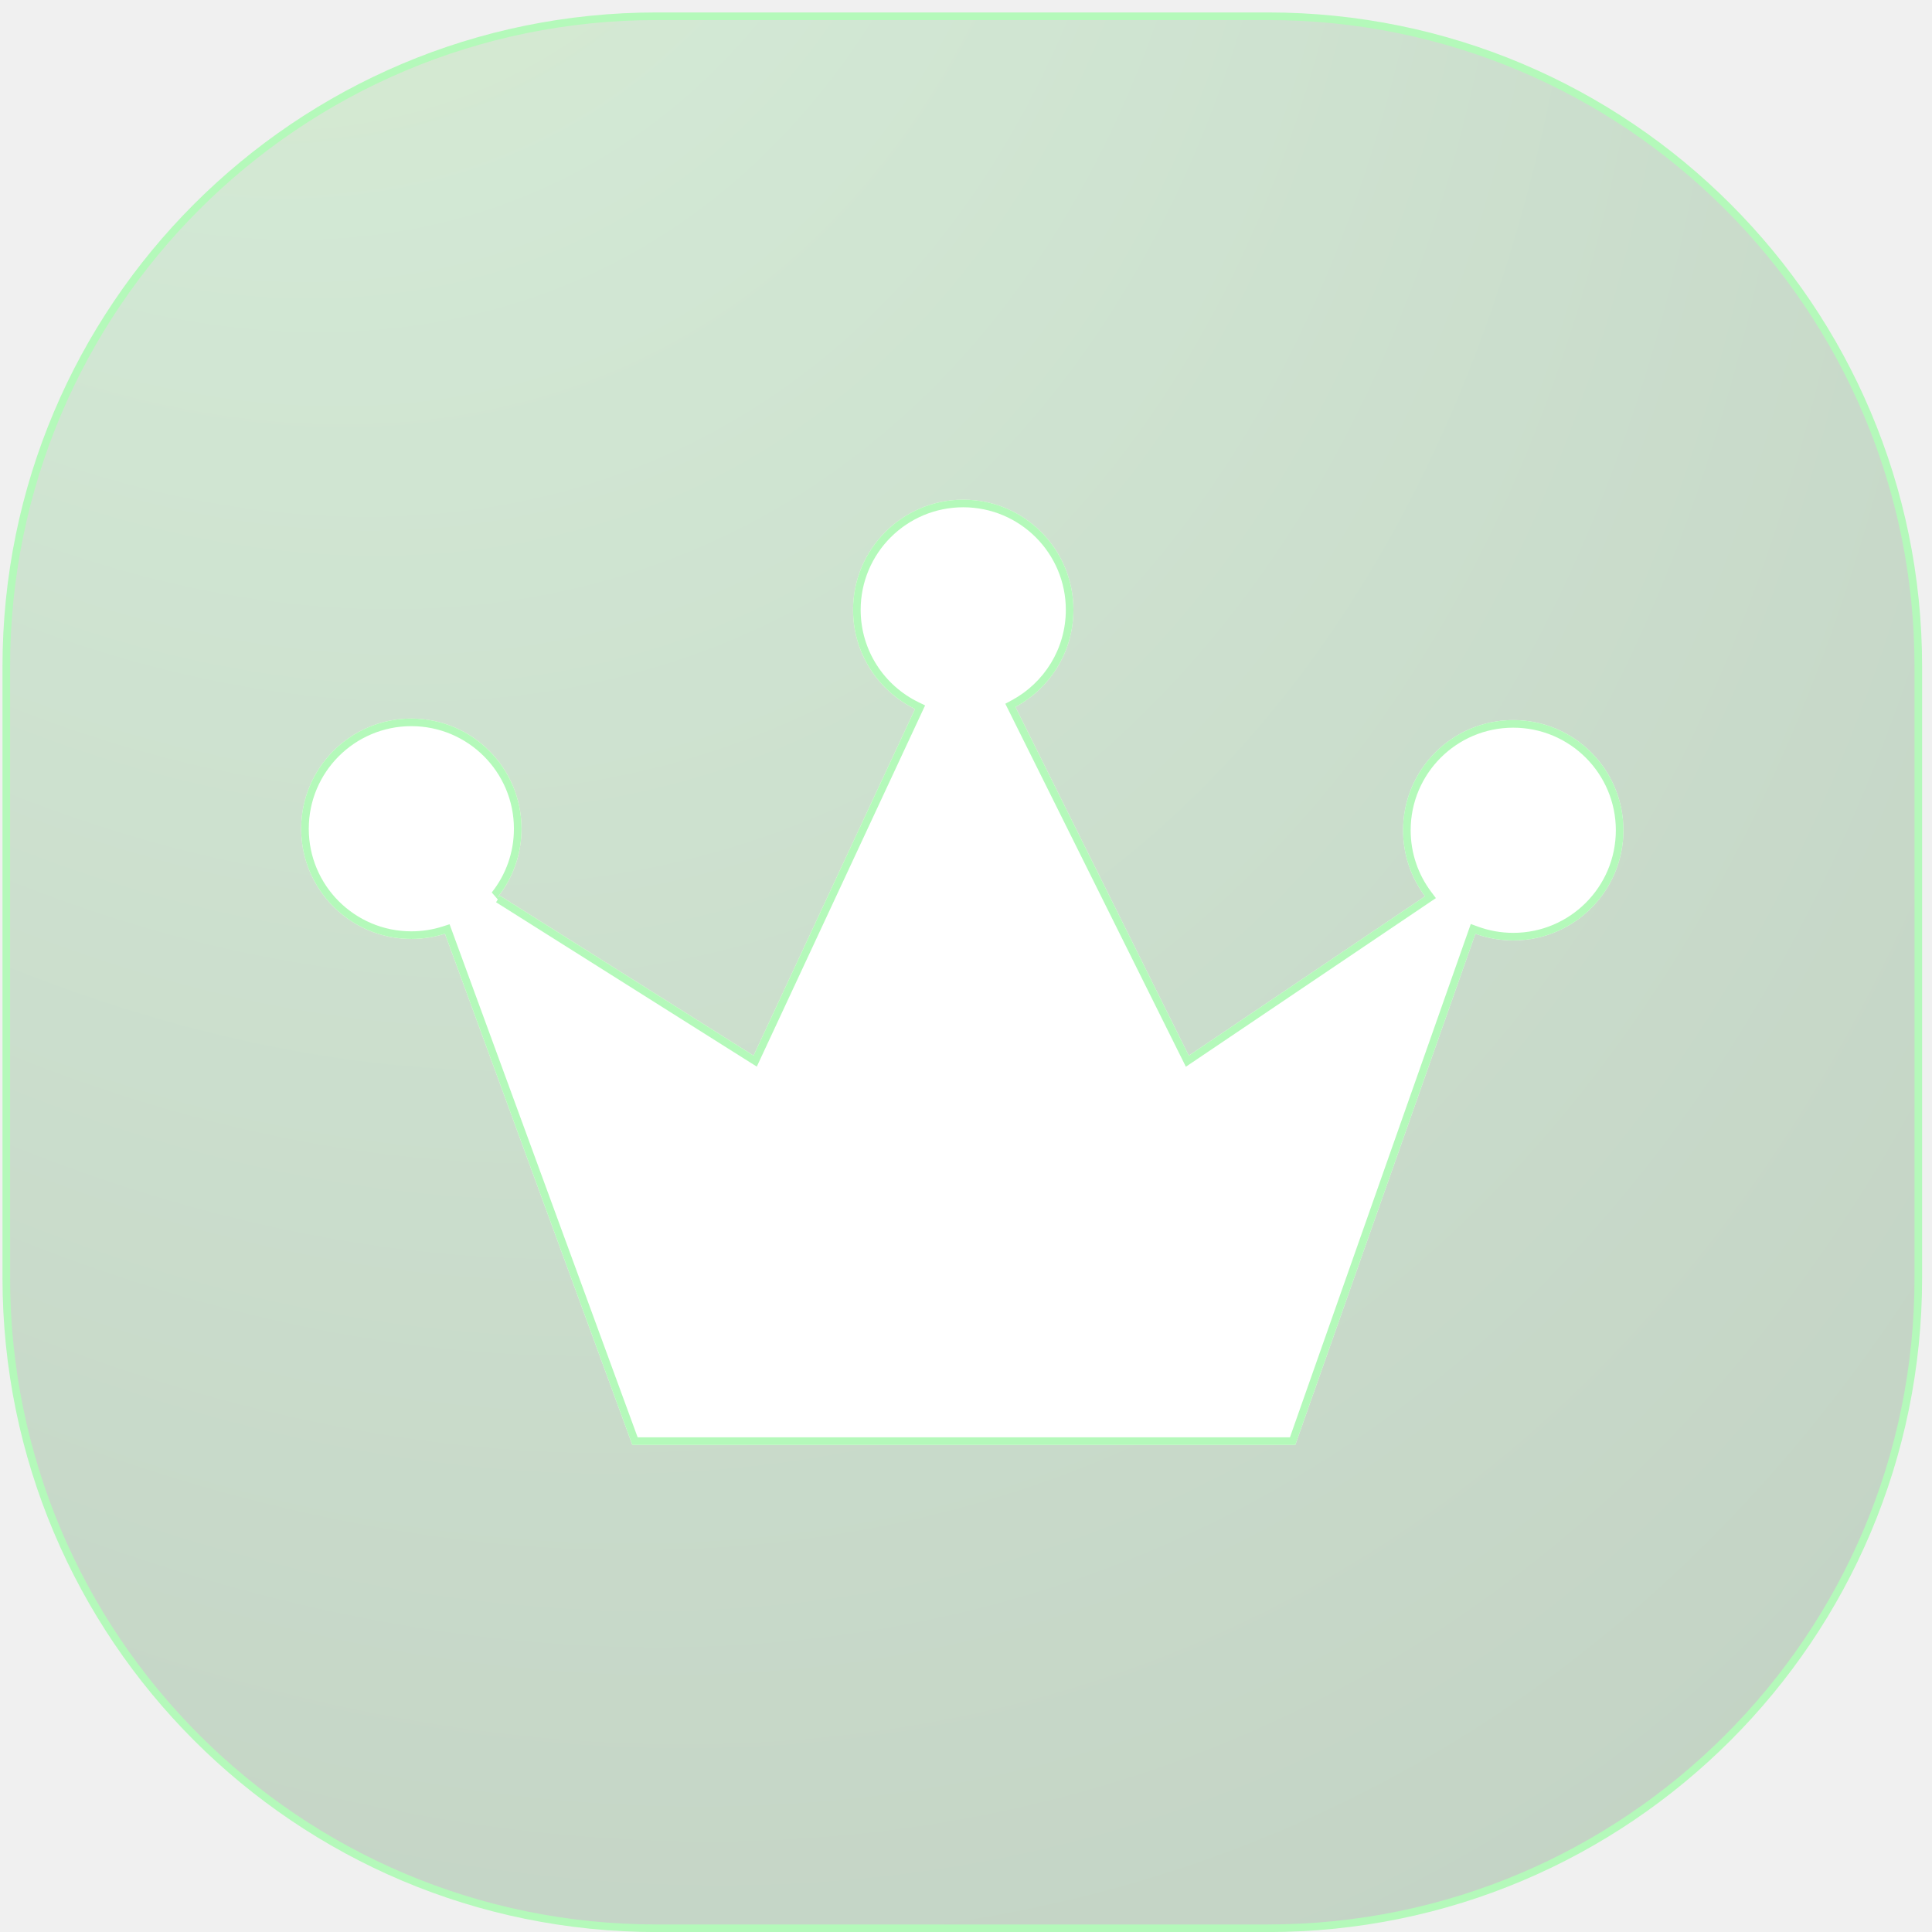
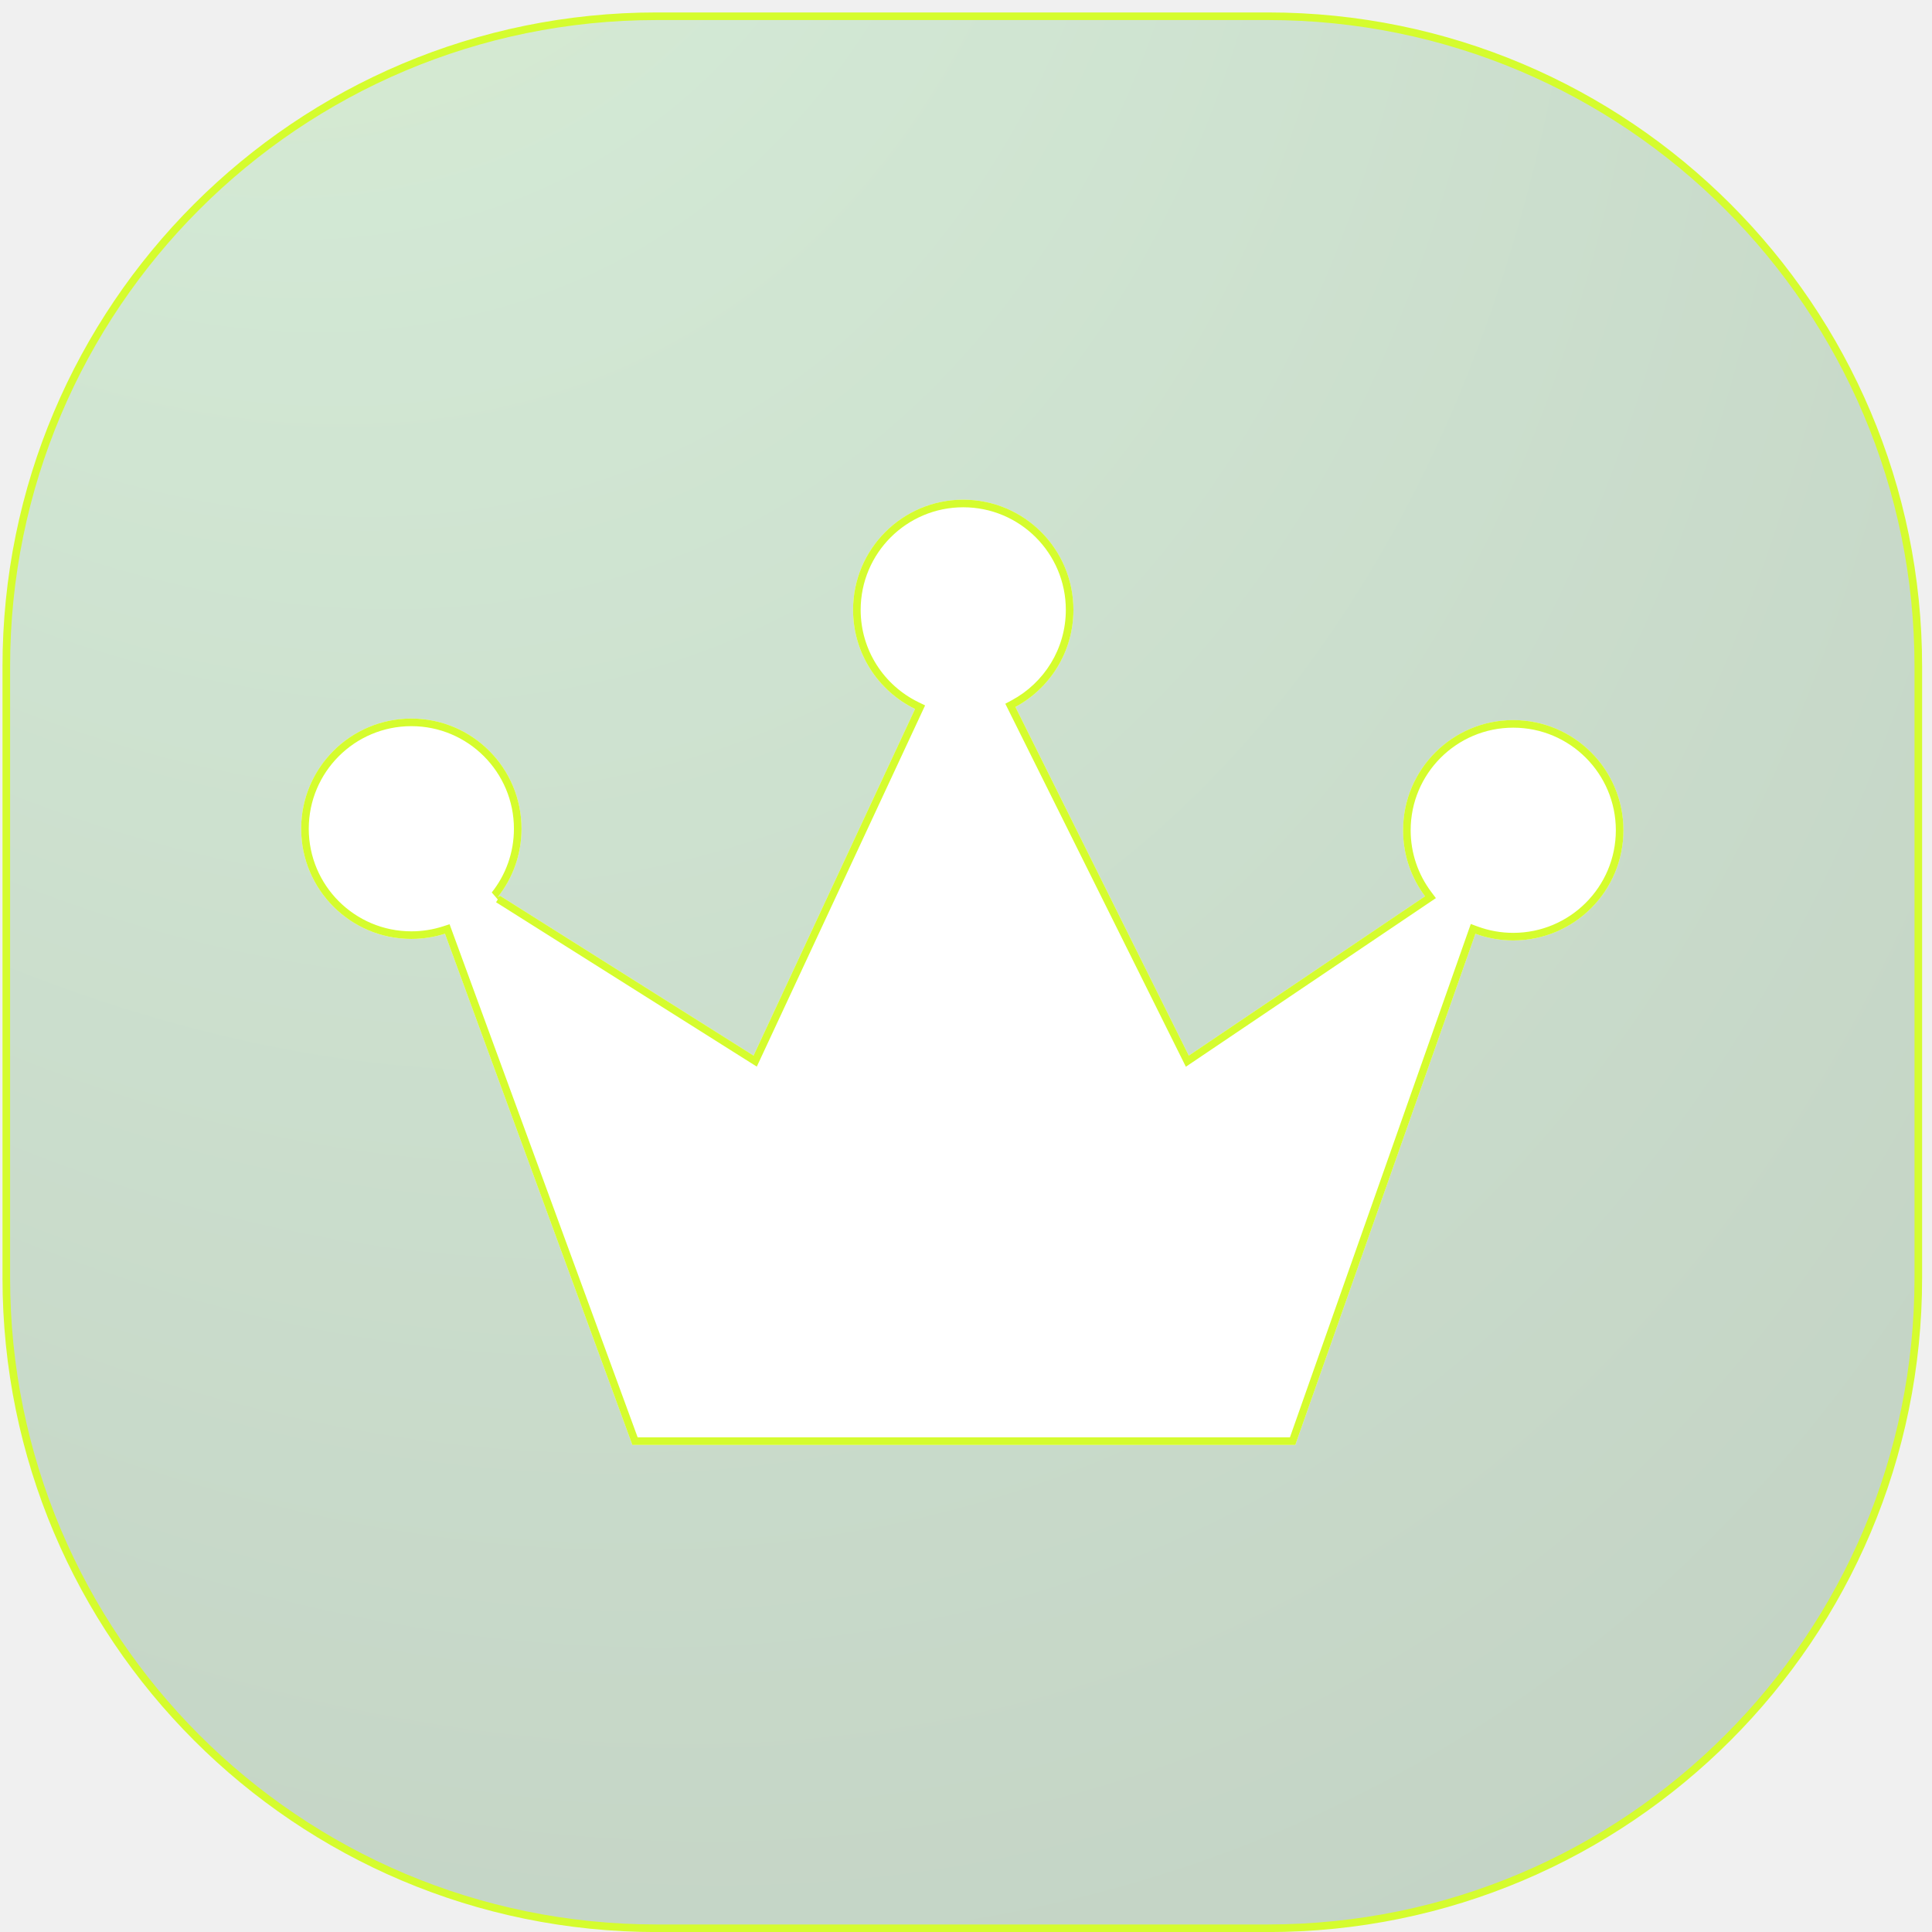
<svg xmlns="http://www.w3.org/2000/svg" width="127" height="127" viewBox="0 0 127 127" fill="none">
-   <rect x="0.414" y="1.068" width="125.686" height="125.686" rx="42.75" fill="url(#paint0_radial_28101_1343)" fill-opacity="0.27" stroke="#B4F9BA" stroke-width="0.5" />
+   <rect x="0.414" y="1.068" width="125.686" height="125.686" rx="42.75" fill="url(#paint0_radial_28101_1343)" fill-opacity="0.27" stroke="#d5fc2e" stroke-width="0.5" />
  <mask id="path-2-inside-1_28101_1343" fill="white">
    <path fill-rule="evenodd" clip-rule="evenodd" d="M66.748 46.471C69.019 45.249 70.562 42.849 70.562 40.089C70.562 36.089 67.32 32.846 63.319 32.846C59.319 32.846 56.076 36.089 56.076 40.089C56.076 42.953 57.738 45.429 60.151 46.605L49.535 69.389L32.874 58.886L32.717 58.977C33.698 57.741 34.283 56.178 34.283 54.478C34.283 50.477 31.041 47.234 27.04 47.234C23.04 47.234 19.797 50.477 19.797 54.478C19.797 58.478 23.04 61.721 27.04 61.721C27.811 61.721 28.553 61.601 29.249 61.378L41.567 94.982H85.148L96.986 61.382C97.762 61.666 98.599 61.821 99.473 61.821C103.474 61.821 106.717 58.578 106.717 54.577C106.717 50.577 103.474 47.334 99.473 47.334C95.473 47.334 92.23 50.577 92.23 54.577C92.23 56.205 92.767 57.707 93.673 58.917L78.146 69.389L66.748 46.471Z" />
  </mask>
  <path fill-rule="evenodd" clip-rule="evenodd" d="M66.748 46.471C69.019 45.249 70.562 42.849 70.562 40.089C70.562 36.089 67.32 32.846 63.319 32.846C59.319 32.846 56.076 36.089 56.076 40.089C56.076 42.953 57.738 45.429 60.151 46.605L49.535 69.389L32.874 58.886L32.717 58.977C33.698 57.741 34.283 56.178 34.283 54.478C34.283 50.477 31.041 47.234 27.04 47.234C23.04 47.234 19.797 50.477 19.797 54.478C19.797 58.478 23.04 61.721 27.04 61.721C27.811 61.721 28.553 61.601 29.249 61.378L41.567 94.982H85.148L96.986 61.382C97.762 61.666 98.599 61.821 99.473 61.821C103.474 61.821 106.717 58.578 106.717 54.577C106.717 50.577 103.474 47.334 99.473 47.334C95.473 47.334 92.23 50.577 92.23 54.577C92.23 56.205 92.767 57.707 93.673 58.917L78.146 69.389L66.748 46.471Z" fill="url(#paint1_radial_28101_1343)" fill-opacity="0.27" />
  <path fill-rule="evenodd" clip-rule="evenodd" d="M66.748 46.471C69.019 45.249 70.562 42.849 70.562 40.089C70.562 36.089 67.32 32.846 63.319 32.846C59.319 32.846 56.076 36.089 56.076 40.089C56.076 42.953 57.738 45.429 60.151 46.605L49.535 69.389L32.874 58.886L32.717 58.977C33.698 57.741 34.283 56.178 34.283 54.478C34.283 50.477 31.041 47.234 27.04 47.234C23.04 47.234 19.797 50.477 19.797 54.478C19.797 58.478 23.04 61.721 27.04 61.721C27.811 61.721 28.553 61.601 29.249 61.378L41.567 94.982H85.148L96.986 61.382C97.762 61.666 98.599 61.821 99.473 61.821C103.474 61.821 106.717 58.578 106.717 54.577C106.717 50.577 103.474 47.334 99.473 47.334C95.473 47.334 92.23 50.577 92.23 54.577C92.23 56.205 92.767 57.707 93.673 58.917L78.146 69.389L66.748 46.471Z" fill="white" />
-   <path d="M66.748 46.471L66.51 46.031L66.084 46.26L66.3 46.694L66.748 46.471ZM60.151 46.605L60.604 46.816L60.812 46.37L60.37 46.155L60.151 46.605ZM49.535 69.389L49.268 69.812L49.748 70.114L49.988 69.6L49.535 69.389ZM32.874 58.886L33.141 58.462L32.885 58.301L32.623 58.453L32.874 58.886ZM32.717 58.977L32.325 58.666L32.968 59.409L32.717 58.977ZM29.249 61.378L29.718 61.206L29.553 60.756L29.097 60.902L29.249 61.378ZM41.567 94.982L41.097 95.154L41.217 95.482H41.567V94.982ZM85.148 94.982V95.482H85.502L85.62 95.148L85.148 94.982ZM96.986 61.382L97.158 60.913L96.683 60.739L96.514 61.216L96.986 61.382ZM93.673 58.917L93.953 59.331L94.388 59.038L94.073 58.617L93.673 58.917ZM78.146 69.389L77.699 69.611L77.953 70.122L78.426 69.803L78.146 69.389ZM70.062 40.089C70.062 42.658 68.626 44.892 66.51 46.031L66.984 46.911C69.411 45.605 71.062 43.04 71.062 40.089H70.062ZM63.319 33.346C67.043 33.346 70.062 36.365 70.062 40.089H71.062C71.062 35.812 67.596 32.346 63.319 32.346V33.346ZM56.576 40.089C56.576 36.365 59.595 33.346 63.319 33.346V32.346C59.043 32.346 55.576 35.812 55.576 40.089H56.576ZM60.37 46.155C58.123 45.06 56.576 42.755 56.576 40.089H55.576C55.576 43.152 57.354 45.798 59.932 47.054L60.37 46.155ZM59.698 46.393L49.081 69.177L49.988 69.6L60.604 46.816L59.698 46.393ZM49.801 68.966L33.141 58.462L32.608 59.309L49.268 69.812L49.801 68.966ZM32.623 58.453L32.466 58.544L32.968 59.409L33.125 59.318L32.623 58.453ZM33.783 54.478C33.783 56.061 33.239 57.515 32.325 58.666L33.109 59.288C34.157 57.967 34.783 56.295 34.783 54.478H33.783ZM27.04 47.734C30.764 47.734 33.783 50.754 33.783 54.478H34.783C34.783 50.201 31.317 46.734 27.04 46.734V47.734ZM20.297 54.478C20.297 50.754 23.316 47.734 27.04 47.734V46.734C22.764 46.734 19.297 50.201 19.297 54.478H20.297ZM27.04 61.221C23.316 61.221 20.297 58.202 20.297 54.478H19.297C19.297 58.754 22.764 62.221 27.04 62.221V61.221ZM29.097 60.902C28.449 61.109 27.758 61.221 27.04 61.221V62.221C27.863 62.221 28.656 62.093 29.401 61.854L29.097 60.902ZM28.78 61.55L41.097 95.154L42.036 94.81L29.718 61.206L28.78 61.55ZM41.567 95.482H85.148V94.482H41.567V95.482ZM85.62 95.148L97.457 61.548L96.514 61.216L84.677 94.816L85.62 95.148ZM96.814 61.852C97.644 62.155 98.54 62.321 99.473 62.321V61.321C98.659 61.321 97.879 61.176 97.158 60.913L96.814 61.852ZM99.473 62.321C103.75 62.321 107.217 58.854 107.217 54.577H106.217C106.217 58.301 103.198 61.321 99.473 61.321V62.321ZM107.217 54.577C107.217 50.301 103.75 46.834 99.473 46.834V47.834C103.198 47.834 106.217 50.853 106.217 54.577H107.217ZM99.473 46.834C95.197 46.834 91.73 50.301 91.73 54.577H92.73C92.73 50.853 95.749 47.834 99.473 47.834V46.834ZM91.73 54.577C91.73 56.317 92.304 57.924 93.273 59.217L94.073 58.617C93.23 57.491 92.73 56.093 92.73 54.577H91.73ZM93.394 58.502L77.867 68.974L78.426 69.803L93.953 59.331L93.394 58.502ZM78.594 69.166L67.195 46.248L66.3 46.694L77.699 69.611L78.594 69.166Z" fill="#B4F9BA" mask="url(#path-2-inside-1_28101_1343)" />
+   <path d="M66.748 46.471L66.51 46.031L66.084 46.26L66.3 46.694L66.748 46.471ZM60.151 46.605L60.604 46.816L60.812 46.37L60.37 46.155L60.151 46.605ZM49.535 69.389L49.268 69.812L49.748 70.114L49.988 69.6L49.535 69.389ZM32.874 58.886L33.141 58.462L32.885 58.301L32.623 58.453L32.874 58.886ZM32.717 58.977L32.325 58.666L32.968 59.409L32.717 58.977ZM29.249 61.378L29.718 61.206L29.553 60.756L29.097 60.902L29.249 61.378ZM41.567 94.982L41.097 95.154L41.217 95.482H41.567V94.982ZM85.148 94.982V95.482H85.502L85.62 95.148L85.148 94.982ZM96.986 61.382L97.158 60.913L96.683 60.739L96.514 61.216L96.986 61.382ZM93.673 58.917L93.953 59.331L94.388 59.038L94.073 58.617L93.673 58.917ZM78.146 69.389L77.699 69.611L77.953 70.122L78.426 69.803L78.146 69.389ZM70.062 40.089C70.062 42.658 68.626 44.892 66.51 46.031L66.984 46.911C69.411 45.605 71.062 43.04 71.062 40.089H70.062ZM63.319 33.346C67.043 33.346 70.062 36.365 70.062 40.089H71.062C71.062 35.812 67.596 32.346 63.319 32.346V33.346ZM56.576 40.089C56.576 36.365 59.595 33.346 63.319 33.346V32.346C59.043 32.346 55.576 35.812 55.576 40.089H56.576ZM60.37 46.155C58.123 45.06 56.576 42.755 56.576 40.089H55.576C55.576 43.152 57.354 45.798 59.932 47.054L60.37 46.155ZM59.698 46.393L49.081 69.177L49.988 69.6L60.604 46.816L59.698 46.393ZM49.801 68.966L33.141 58.462L32.608 59.309L49.268 69.812L49.801 68.966ZM32.623 58.453L32.466 58.544L32.968 59.409L33.125 59.318L32.623 58.453ZM33.783 54.478C33.783 56.061 33.239 57.515 32.325 58.666L33.109 59.288C34.157 57.967 34.783 56.295 34.783 54.478H33.783ZM27.04 47.734C30.764 47.734 33.783 50.754 33.783 54.478H34.783C34.783 50.201 31.317 46.734 27.04 46.734V47.734ZM20.297 54.478C20.297 50.754 23.316 47.734 27.04 47.734V46.734C22.764 46.734 19.297 50.201 19.297 54.478H20.297ZM27.04 61.221C23.316 61.221 20.297 58.202 20.297 54.478H19.297C19.297 58.754 22.764 62.221 27.04 62.221V61.221ZM29.097 60.902C28.449 61.109 27.758 61.221 27.04 61.221V62.221C27.863 62.221 28.656 62.093 29.401 61.854L29.097 60.902ZM28.78 61.55L41.097 95.154L42.036 94.81L29.718 61.206L28.78 61.55ZM41.567 95.482H85.148V94.482H41.567V95.482ZM85.62 95.148L97.457 61.548L96.514 61.216L84.677 94.816L85.62 95.148ZM96.814 61.852C97.644 62.155 98.54 62.321 99.473 62.321V61.321C98.659 61.321 97.879 61.176 97.158 60.913L96.814 61.852ZM99.473 62.321C103.75 62.321 107.217 58.854 107.217 54.577H106.217C106.217 58.301 103.198 61.321 99.473 61.321V62.321ZM107.217 54.577C107.217 50.301 103.75 46.834 99.473 46.834V47.834C103.198 47.834 106.217 50.853 106.217 54.577H107.217ZM99.473 46.834C95.197 46.834 91.73 50.301 91.73 54.577H92.73C92.73 50.853 95.749 47.834 99.473 47.834V46.834ZM91.73 54.577C91.73 56.317 92.304 57.924 93.273 59.217L94.073 58.617C93.23 57.491 92.73 56.093 92.73 54.577H91.73ZM93.394 58.502L77.867 68.974L78.426 69.803L93.953 59.331L93.394 58.502ZM78.594 69.166L67.195 46.248L66.3 46.694L77.699 69.611L78.594 69.166Z" fill="#d5fc2e" mask="url(#path-2-inside-1_28101_1343)" />
  <defs>
    <radialGradient id="paint0_radial_28101_1343" cx="0" cy="0" r="1" gradientUnits="userSpaceOnUse" gradientTransform="translate(-3.87925 -68.8517) rotate(64.2556) scale(275.815 177.843)">
      <stop stop-color="#d5fc2e" />
      <stop offset="0.323" stop-color="#82D289" />
      <stop offset="0.569" stop-color="#66AB6C" />
      <stop offset="1" stop-color="#386A3C" />
    </radialGradient>
    <radialGradient id="paint1_radial_28101_1343" cx="0" cy="0" r="1" gradientUnits="userSpaceOnUse" gradientTransform="translate(44.1813 46.1632) rotate(80.4841) scale(94.3 83.9188)">
      <stop stop-color="#d5fc2e" />
      <stop offset="0.4" stop-color="#82D289" />
      <stop offset="0.835" stop-color="#66AB6C" />
      <stop offset="1" stop-color="#386A3C" />
    </radialGradient>
  </defs>
</svg>
